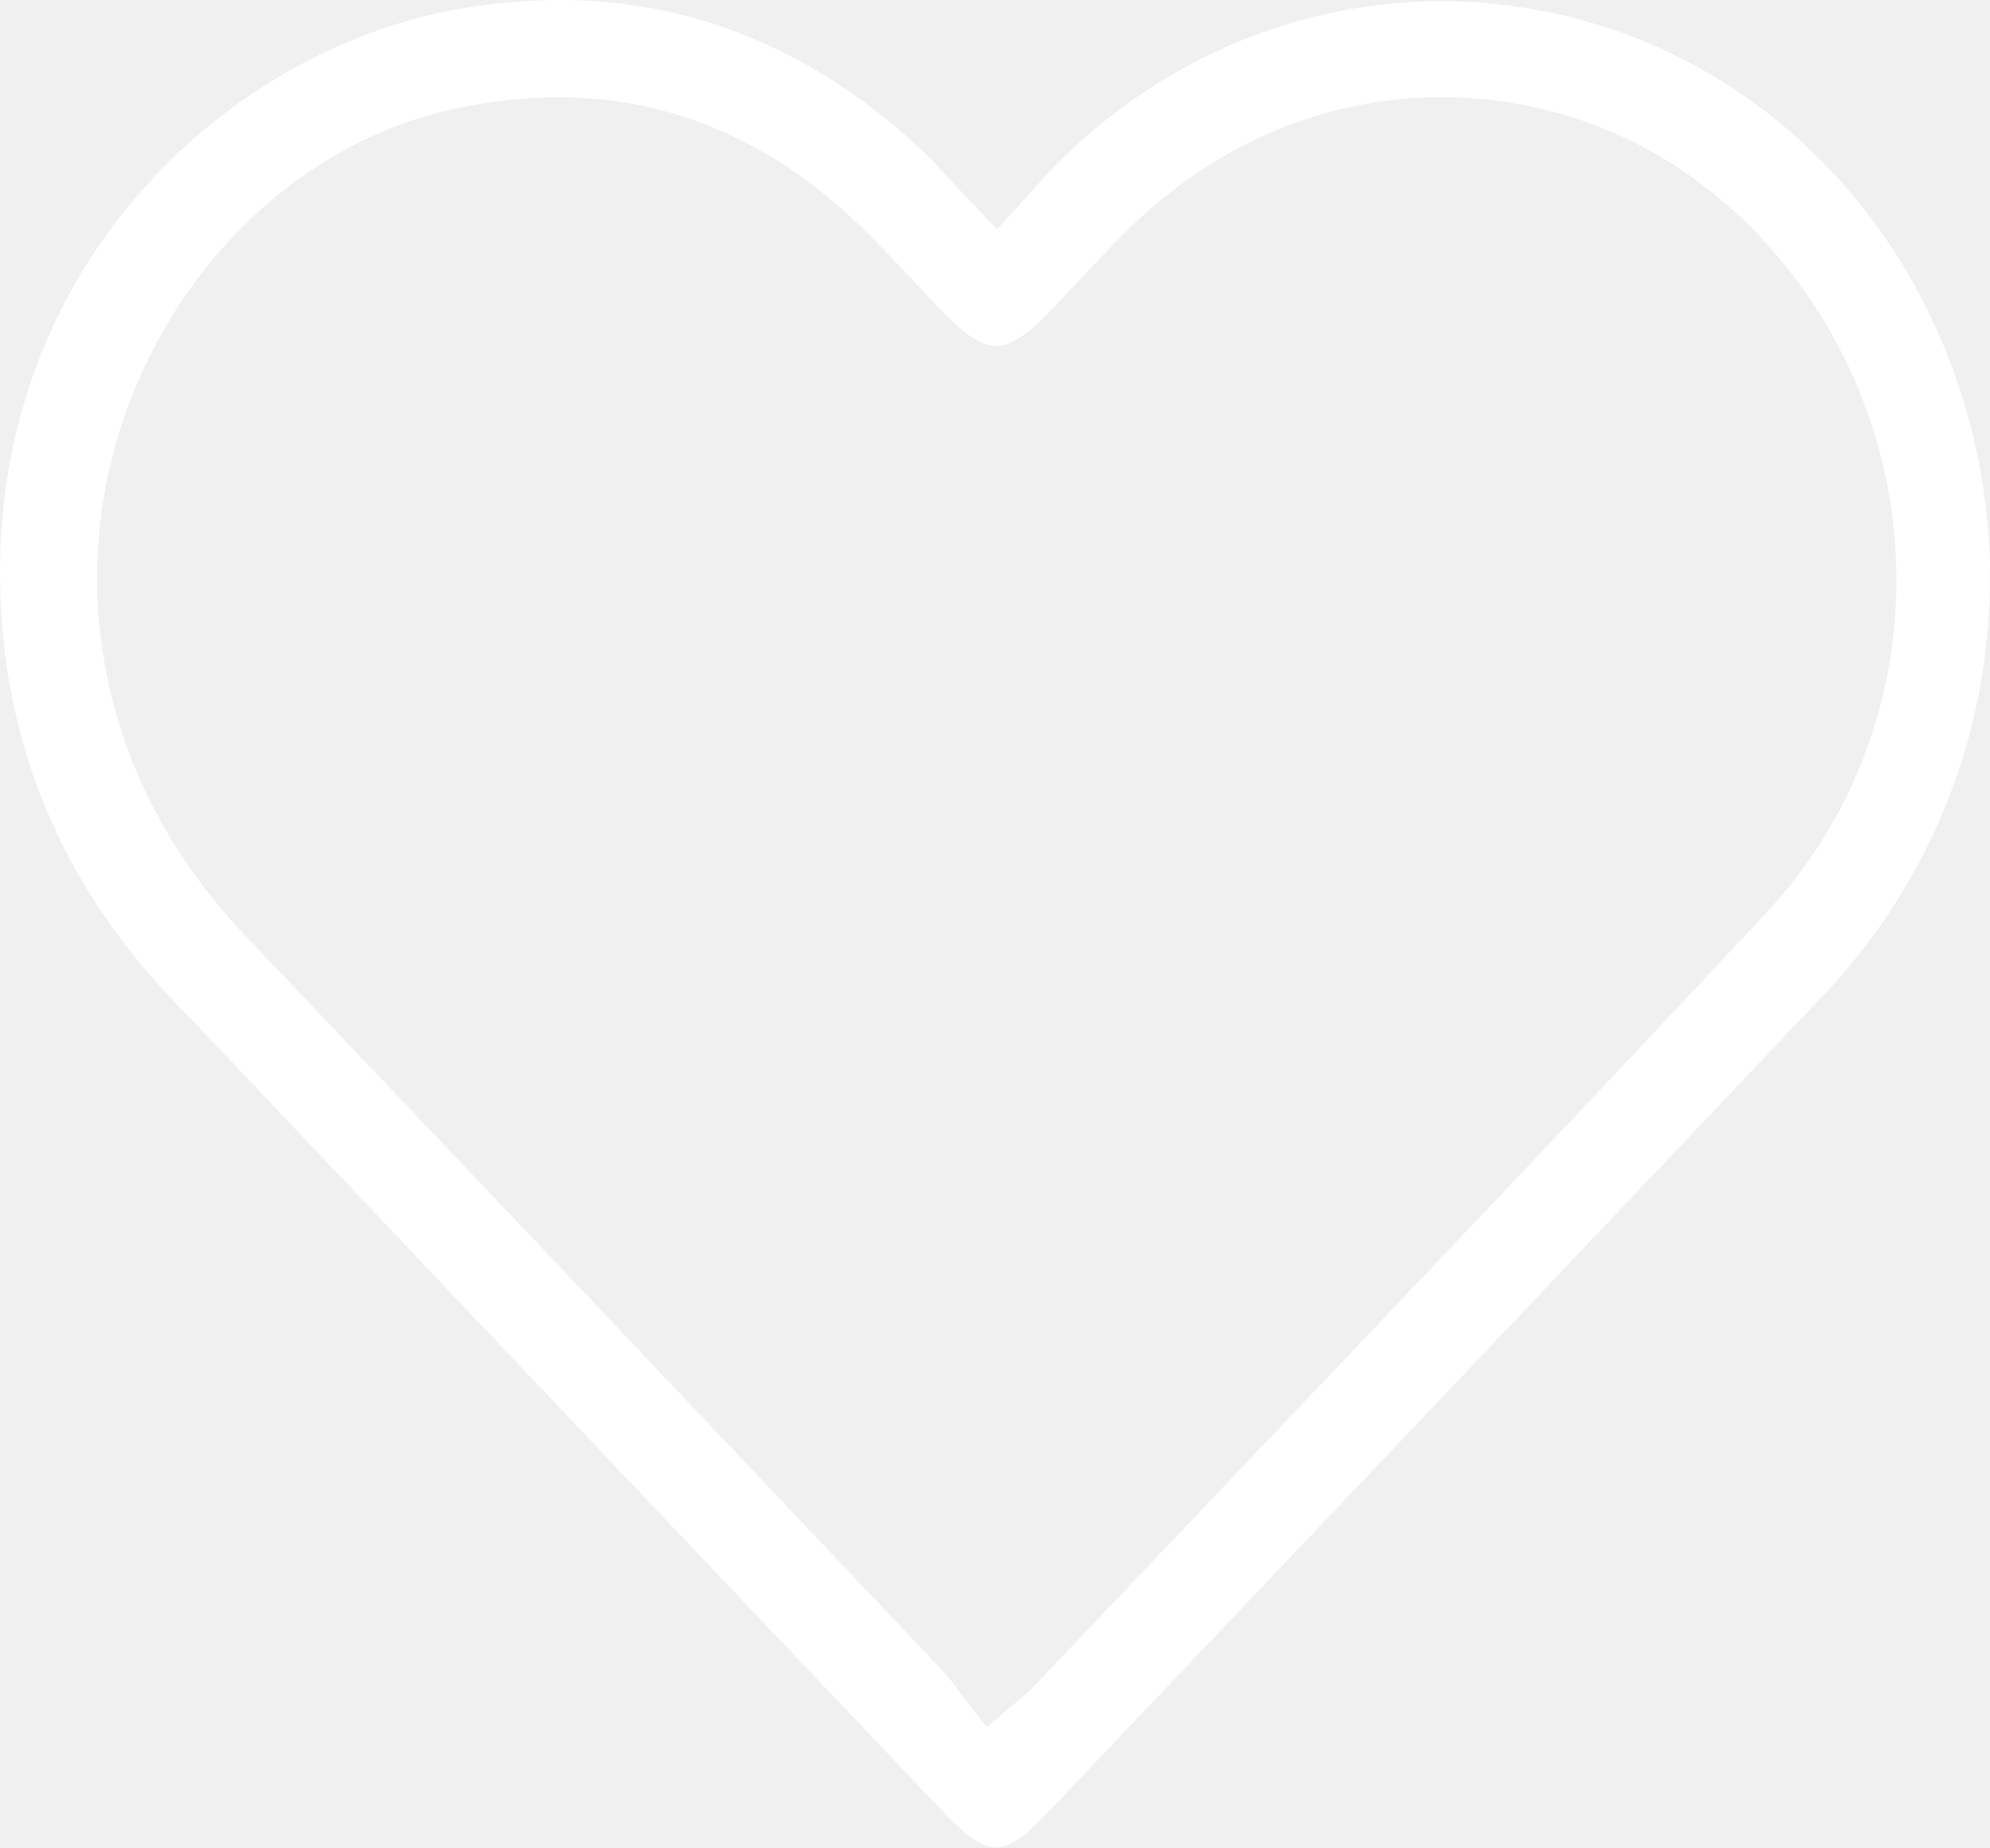
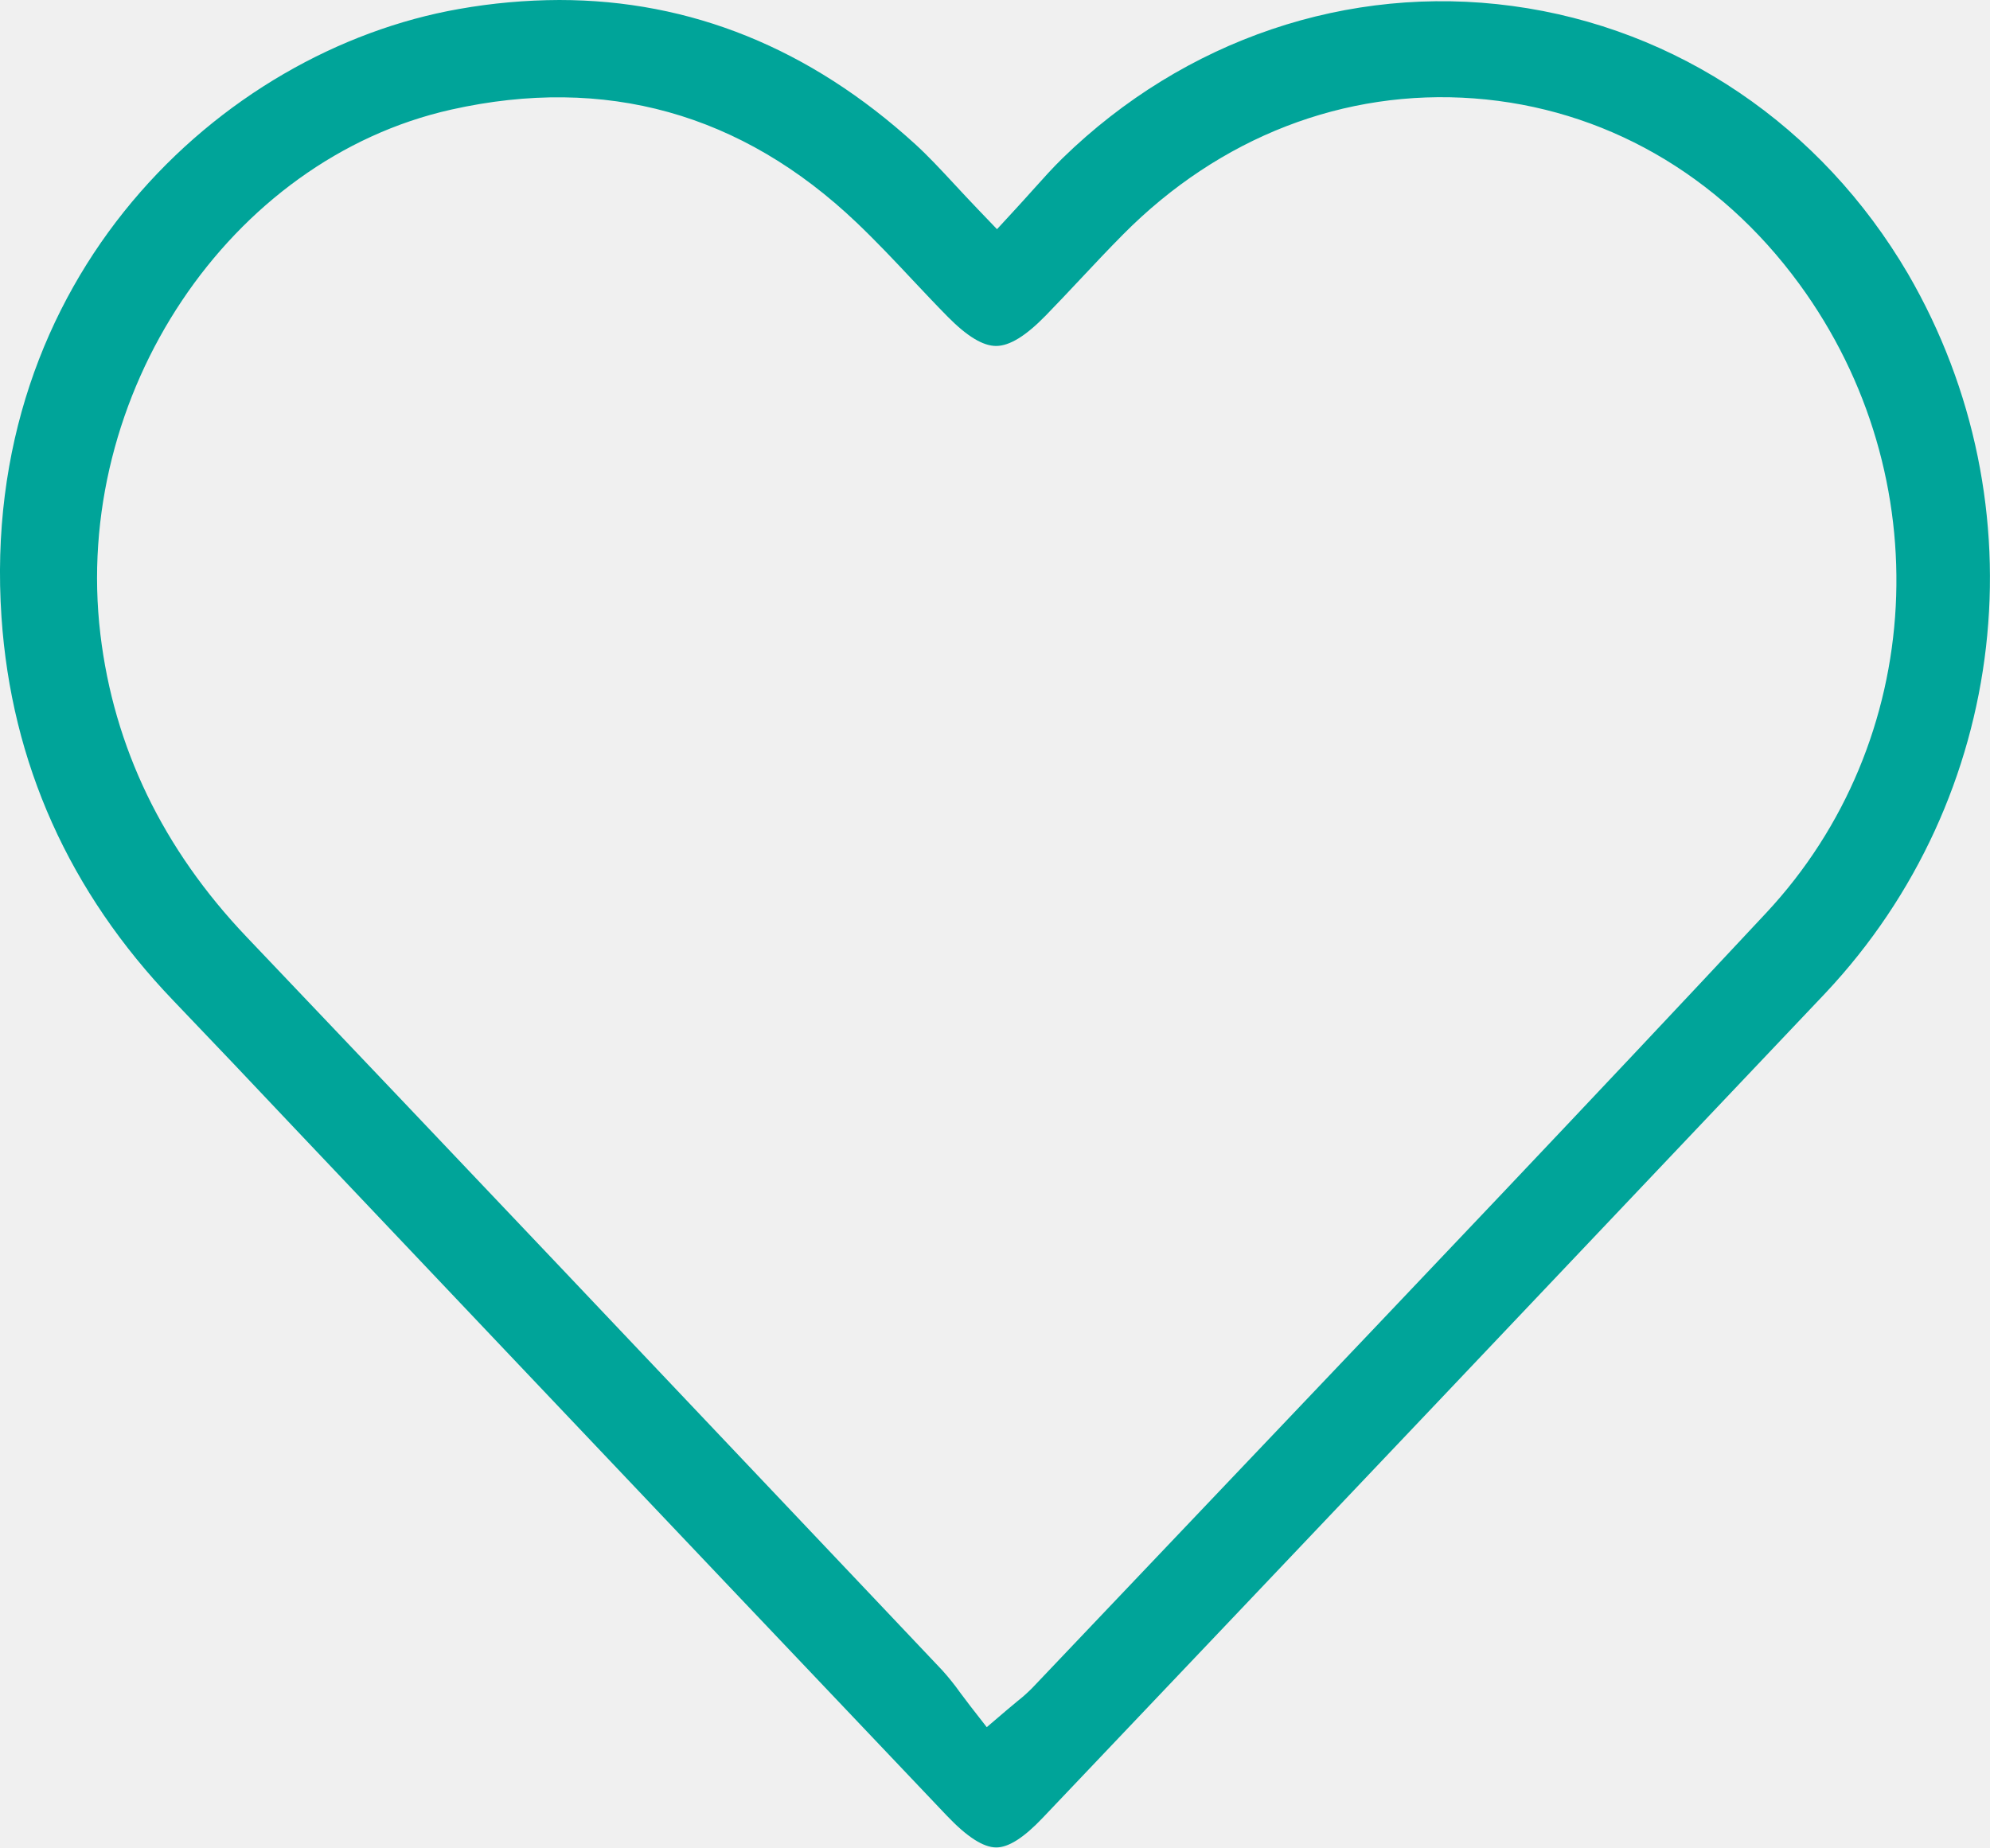
- <svg xmlns="http://www.w3.org/2000/svg" id="Camada_1" data-name="Camada 1" width="136.157mm" height="126.424mm" viewBox="0 0 385.958 358.367">
-   <path d="M372.455,55.341c-16.819-28.705-44.784-47.638-76.729-51.945-31.783-4.287-63.584,6.476-87.243,29.535-1.884,1.836-3.678,3.837-5.753,6.149-1.051,1.171-2.157,2.406-3.366,3.72l-3.59,3.905-3.671-3.83c-1.67-1.742-3.178-3.37-4.602-4.904-2.74-2.951-5.108-5.5-7.612-7.783C159.493,11.601,136.347,2.245,110.882,2.245A112.46,112.46,0,0,0,91.44,3.986C45.105,12.117-1.742,56.23,2.698,121.971c1.907,28.261,13.125,53.288,33.336,74.381q11.773,12.293,23.441,24.68l41.178,43.441q42.649,44.983,85.336,89.931c3.973,4.177,7.125,6.207,9.632,6.207,2.4,0,5.351-1.881,9.022-5.747Q280.62,274.934,356.46,194.879A117.542,117.542,0,0,0,372.455,55.341ZM344.957,179.335c-33.783,36.187-68.465,72.646-102.009,107.908q-20.174,21.205-40.328,42.433a29.92,29.92,0,0,1-2.87,2.562c-.564.461-1.219,1.002-2.004,1.673l-3.96,3.383-3.204-4.106c-.665-.853-1.297-1.703-1.917-2.539a47.269,47.269,0,0,0-3.473-4.339L171.898,312.27C132.053,270.194,90.853,226.685,50.22,183.999c-16.209-17.026-25.747-36.777-28.351-58.7C16.345,78.812,46.876,33.145,89.925,23.503c29.869-6.684,56.317.688,78.616,21.917,3.772,3.587,7.355,7.401,10.822,11.088,2.277,2.419,4.55,4.842,6.882,7.203,3.746,3.795,6.807,5.64,9.353,5.64h.016c2.607-.01,5.756-1.946,9.632-5.922,2.264-2.322,4.482-4.686,6.704-7.05,2.74-2.919,5.481-5.838,8.296-8.679,18.729-18.894,42.923-28.254,68.063-26.373,25.073,1.881,47.476,14.669,63.082,36.011C378.737,94.748,376.033,146.054,344.957,179.335Z" transform="translate(-2.4056 -2.2449)" fill="#fff" />
+ <svg xmlns="http://www.w3.org/2000/svg" version="1.1" id="Camada_1" x="0px" y="0px" viewBox="0 0 385.96 358.37" style="enable-background:new 0 0 385.96 358.37;" xml:space="preserve">
+   <style type="text/css">
+ 	.st0{fill:#00A499;}
+ </style>
+   <path class="st0" d="M370.05,53.1c-16.82-28.7-44.78-47.64-76.73-51.94c-31.78-4.29-63.58,6.48-87.24,29.53  c-1.88,1.84-3.68,3.84-5.75,6.15c-1.05,1.17-2.16,2.41-3.37,3.72l-3.59,3.9l-3.67-3.83c-1.67-1.74-3.18-3.37-4.6-4.9  c-2.74-2.95-5.11-5.5-7.61-7.78C157.09,9.36,133.94,0,108.48,0c-6.52,0.02-13.02,0.6-19.44,1.74C42.7,9.87-4.15,53.99,0.29,119.73  c1.91,28.26,13.12,53.29,33.34,74.38c7.85,8.2,15.66,16.42,23.44,24.68l41.18,43.44c28.43,29.99,56.88,59.97,85.34,89.93  c3.97,4.18,7.13,6.21,9.63,6.21c2.4,0,5.35-1.88,9.02-5.75C252.89,299.33,303.49,246,354.05,192.63  C389.64,154.77,396.15,98.03,370.05,53.1z M342.55,177.09c-33.78,36.19-68.47,72.65-102.01,107.91  c-13.45,14.14-26.89,28.28-40.33,42.43c-0.9,0.91-1.86,1.77-2.87,2.56c-0.56,0.46-1.22,1-2,1.67l-3.96,3.38l-3.2-4.11  c-0.66-0.85-1.3-1.7-1.92-2.54c-1.07-1.51-2.23-2.96-3.47-4.34l-13.29-14.04c-39.84-42.08-81.05-85.59-121.68-128.27  c-16.21-17.03-25.75-36.78-28.35-58.7c-5.53-46.47,25-92.14,68.05-101.78c29.87-6.68,56.32,0.69,78.62,21.92  c3.77,3.59,7.36,7.4,10.82,11.09c2.28,2.42,4.55,4.84,6.88,7.2c3.75,3.79,6.81,5.64,9.35,5.64h0.02c2.61-0.01,5.76-1.95,9.63-5.92  c2.26-2.32,4.48-4.69,6.7-7.05c2.74-2.92,5.48-5.84,8.3-8.68c18.73-18.89,42.92-28.25,68.06-26.37  c25.07,1.88,47.48,14.67,63.08,36.01C376.33,92.5,373.63,143.81,342.55,177.09z" />
</svg>
